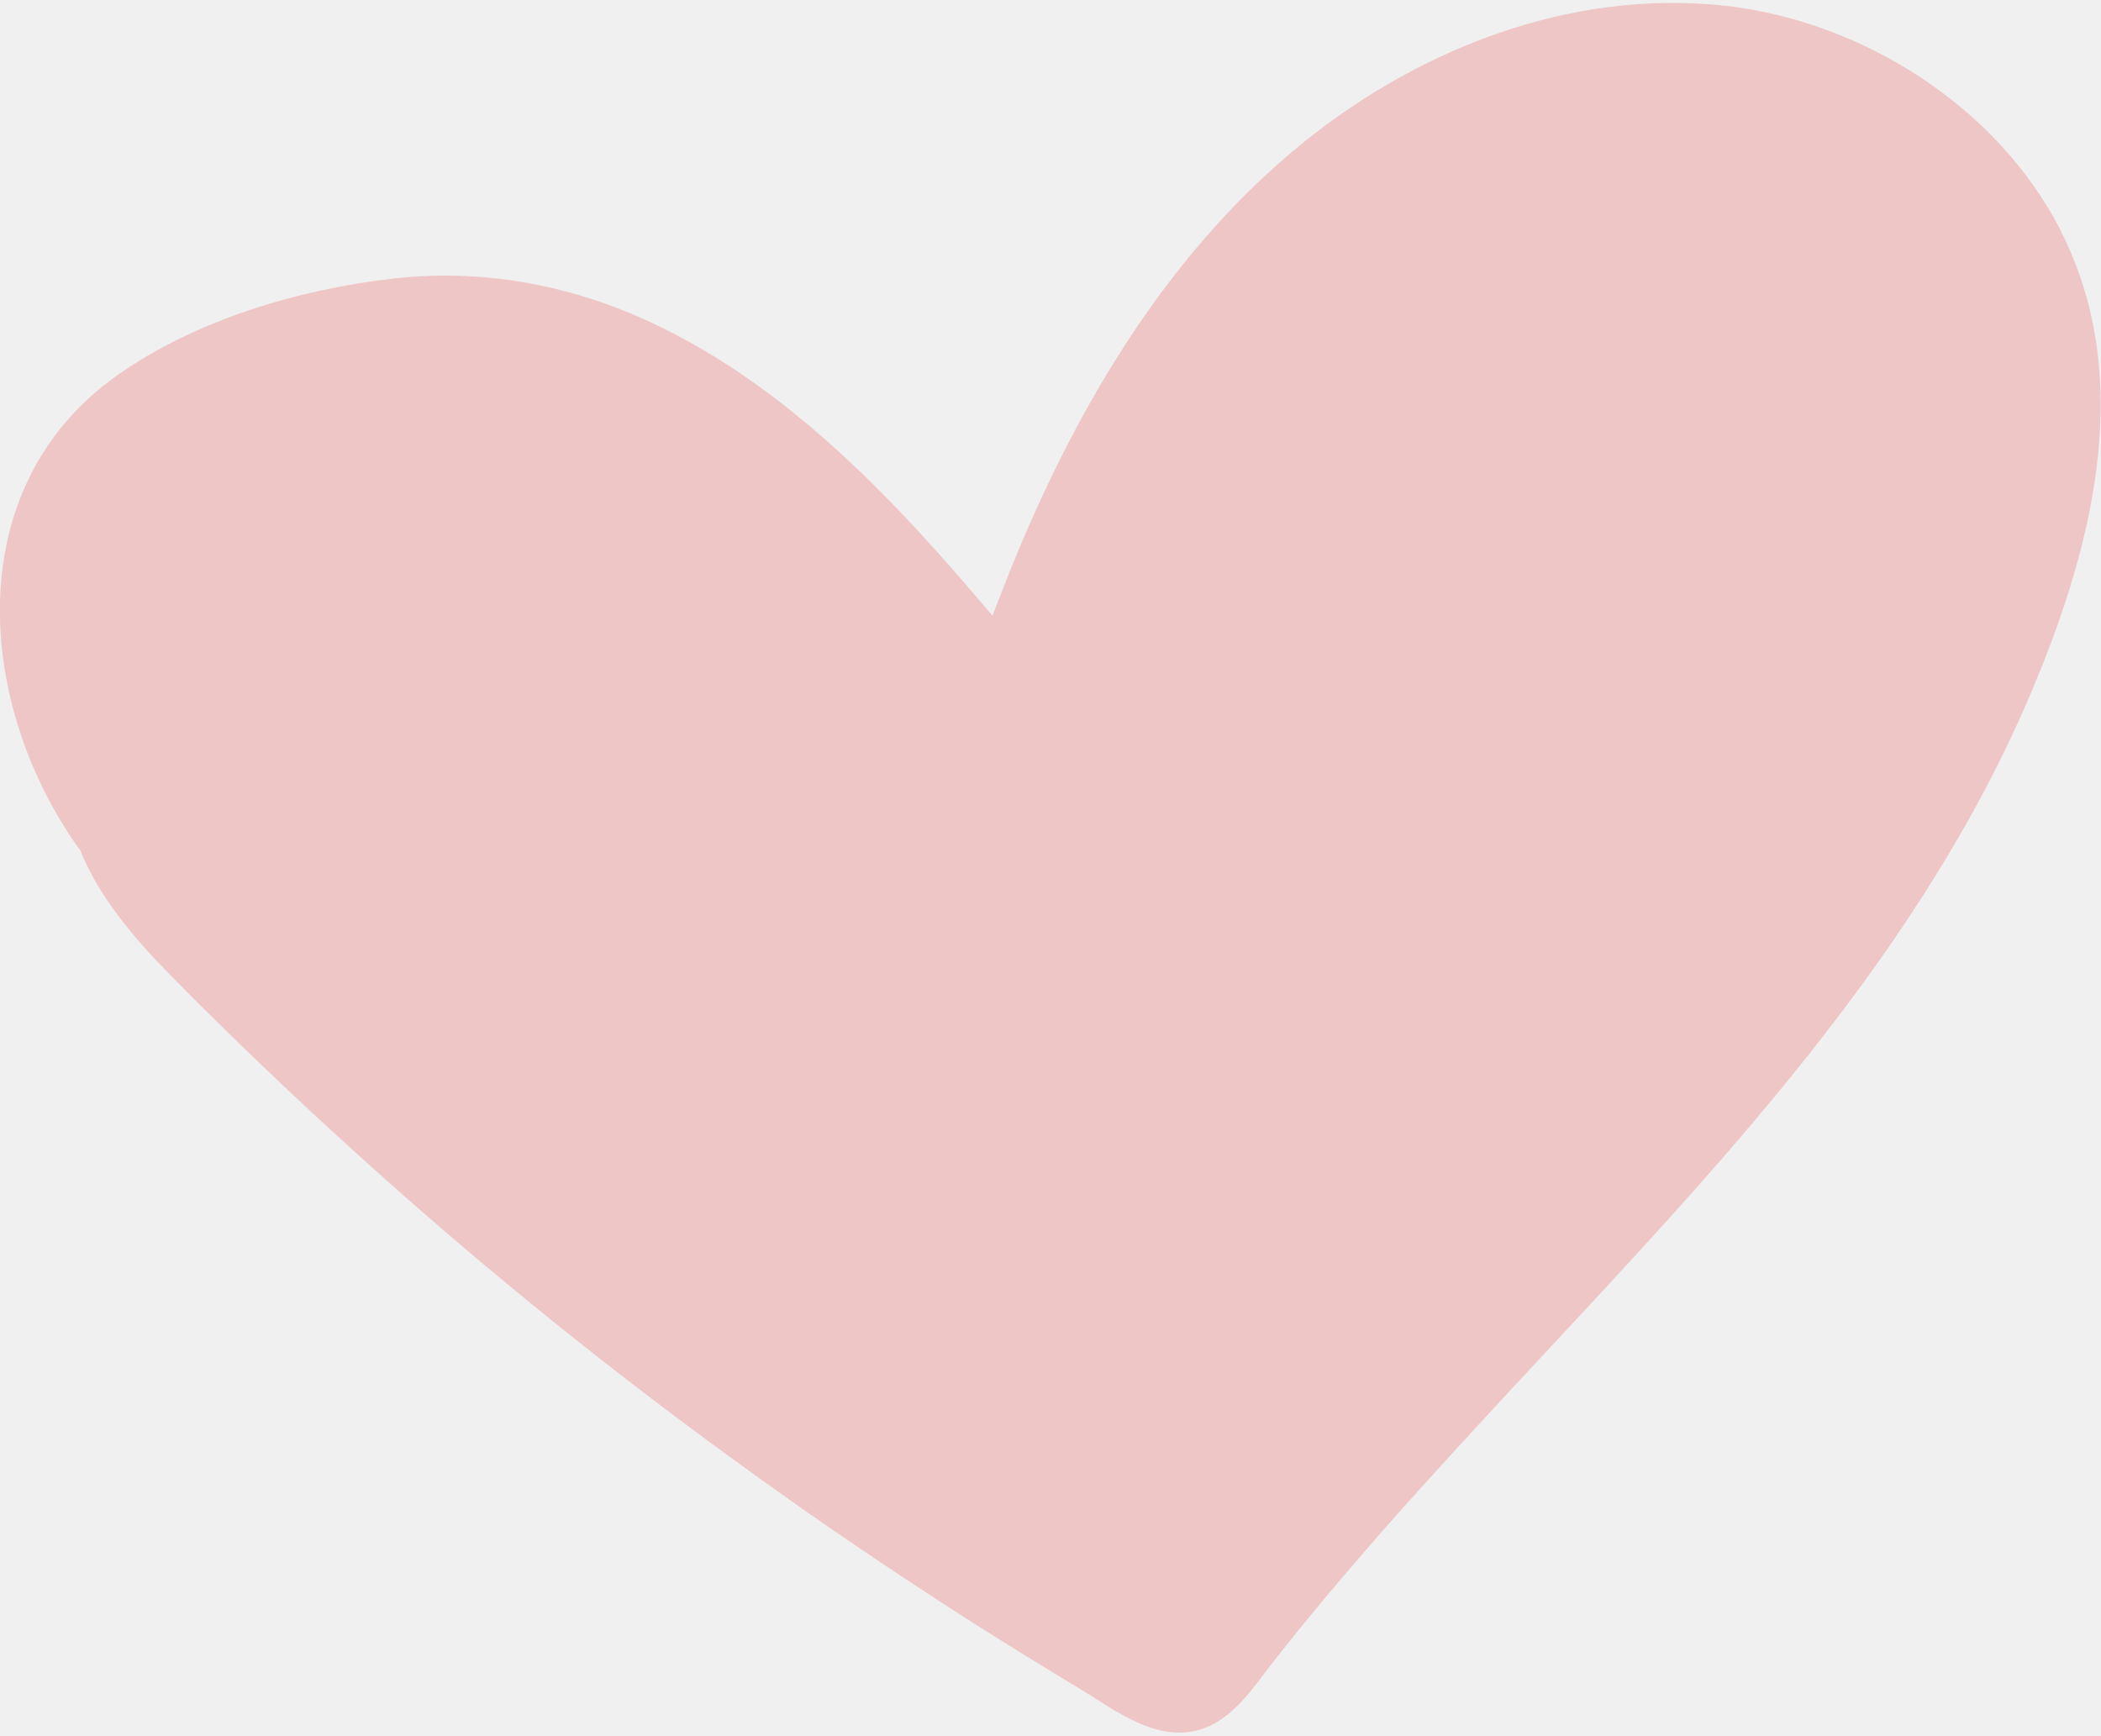
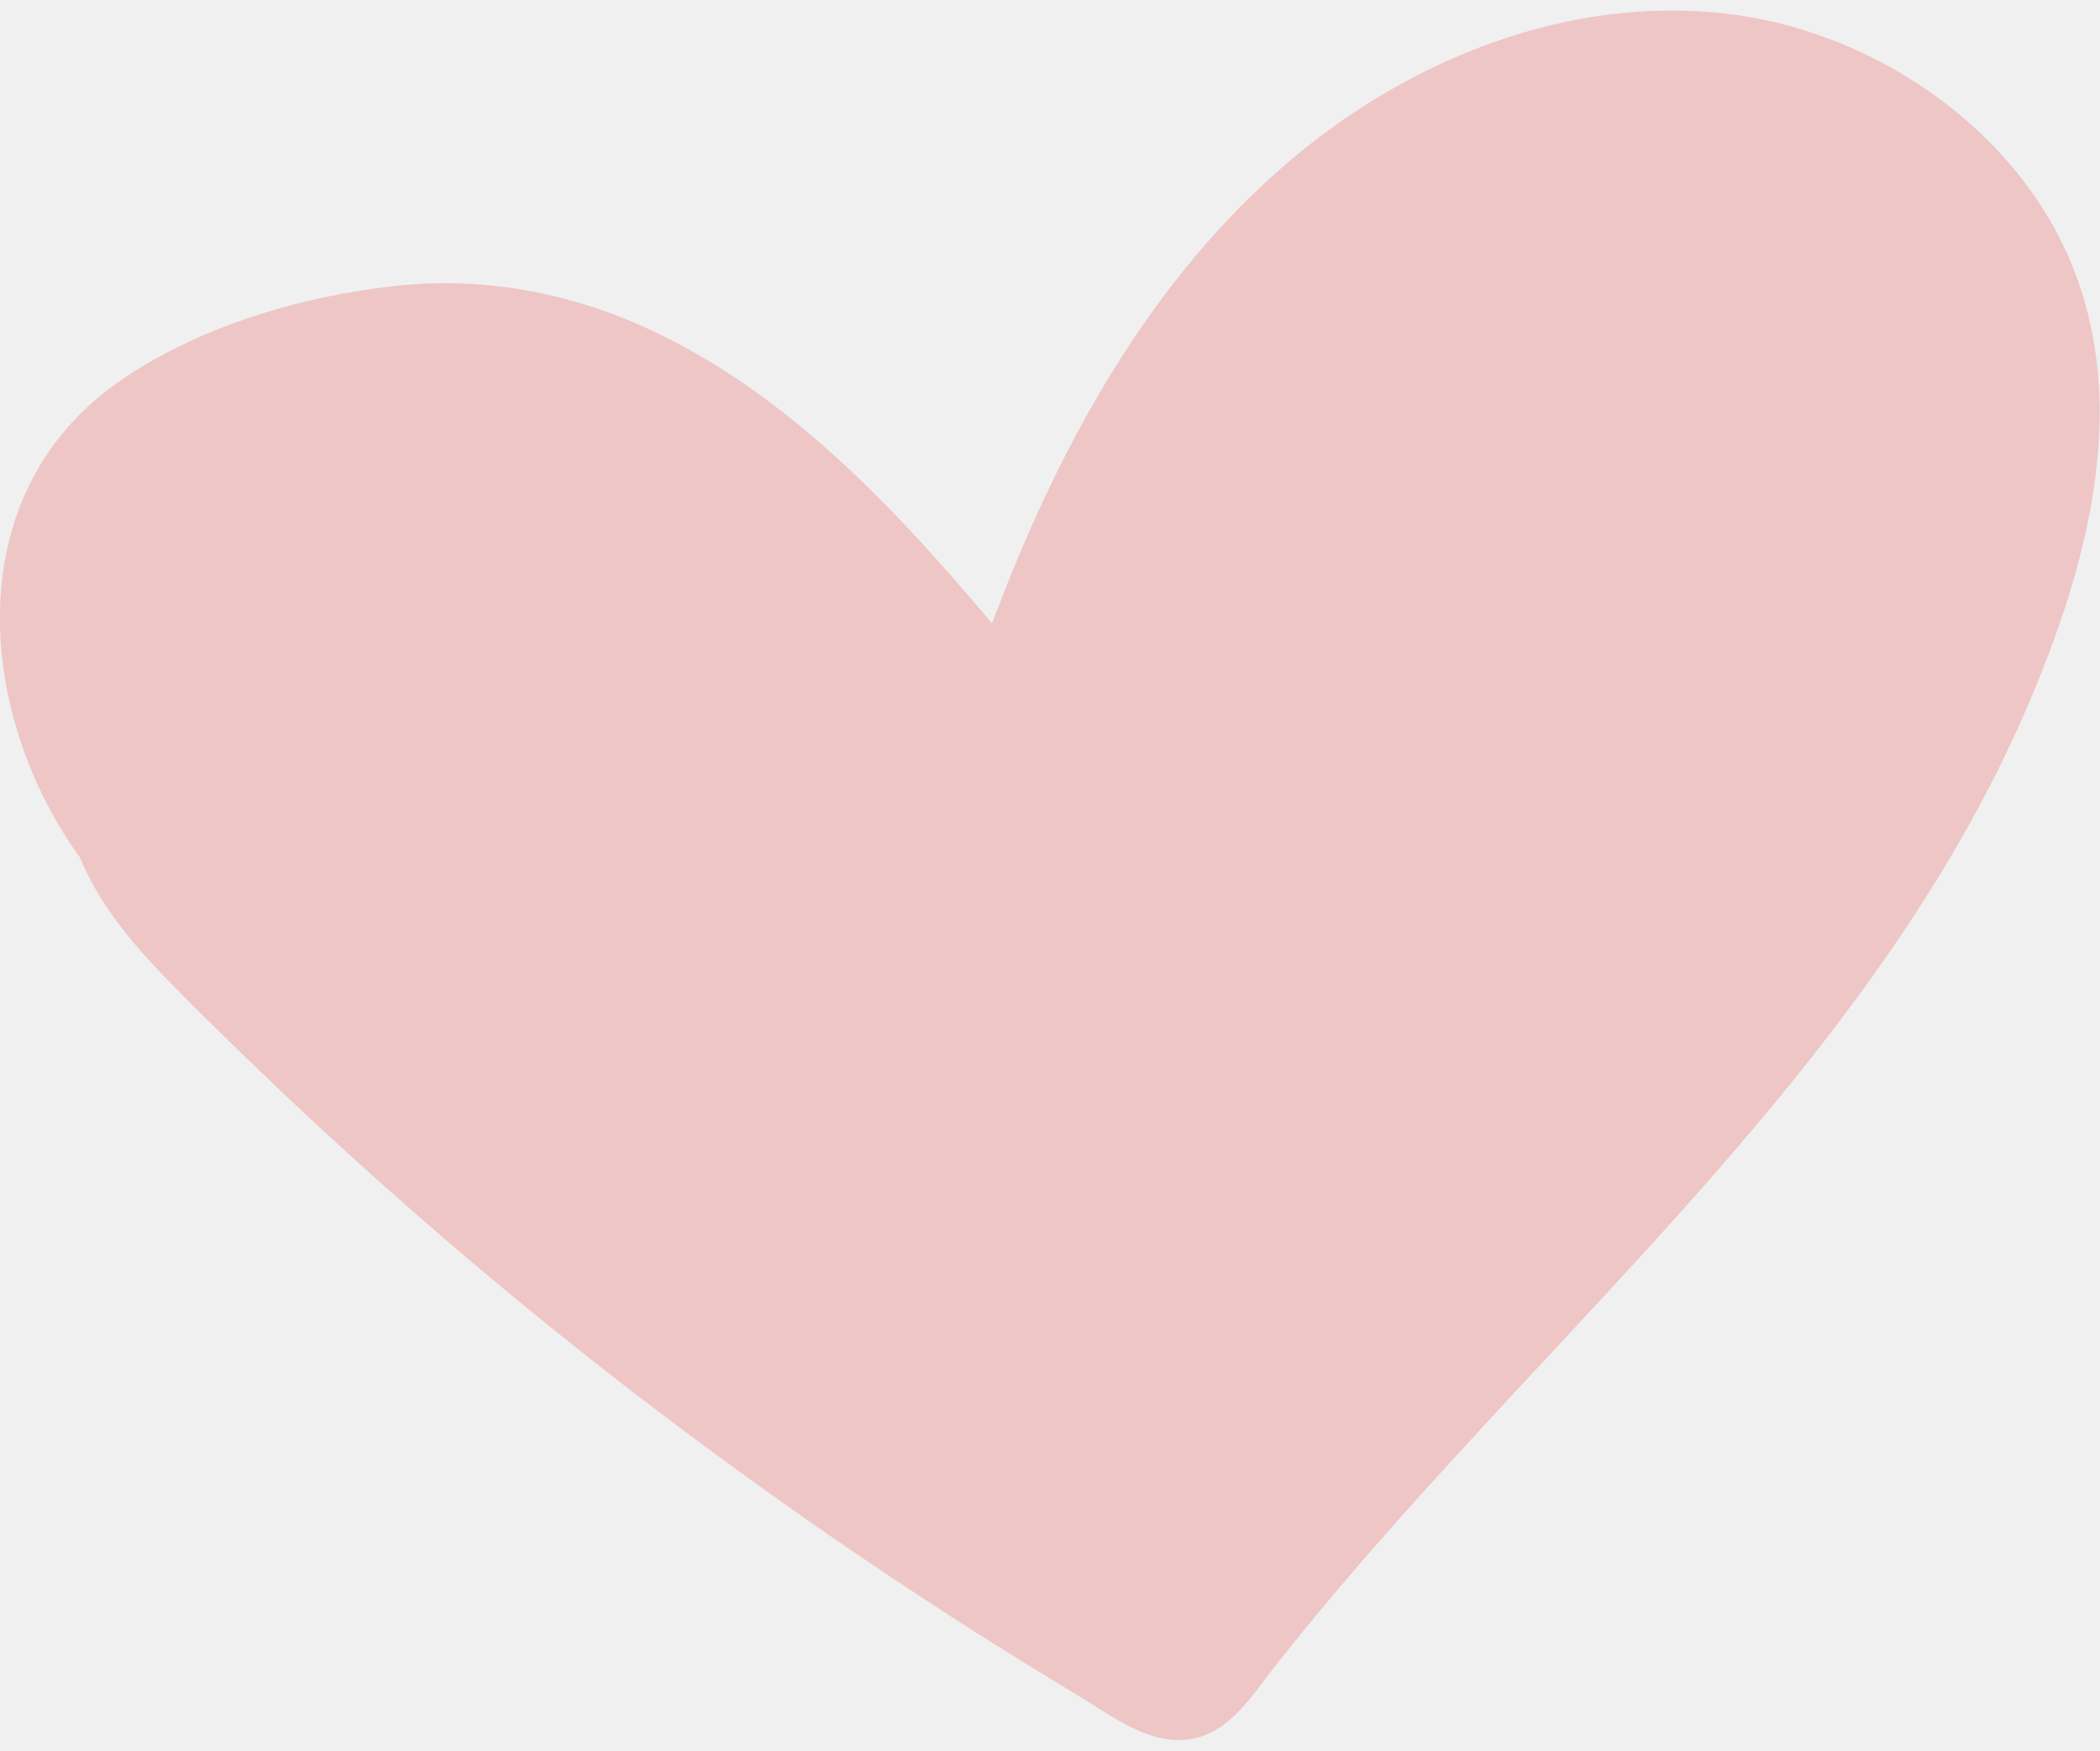
- <svg xmlns="http://www.w3.org/2000/svg" width="46" height="38" viewBox="0 0 51 42" fill="none">
+ <svg xmlns="http://www.w3.org/2000/svg" width="42" height="35" viewBox="0 0 51 42" fill="none">
  <g opacity="0.4" clip-path="url(#clip0_2_3238)">
    <path d="M50.034 5.554C48.496 2.529 45.232 0.47 41.932 0.081C38.105 -0.361 34.268 1.165 31.353 3.63C28.33 6.186 26.247 9.654 24.726 13.284C24.503 13.816 24.297 14.349 24.091 14.882C21.731 12.083 19.137 9.319 15.81 7.766C13.843 6.845 11.679 6.448 9.524 6.701C7.235 6.962 4.722 7.712 2.817 9.067C-0.975 11.776 -0.581 16.977 1.869 20.472C1.896 20.508 1.914 20.535 1.94 20.562C2.397 21.7 3.237 22.693 4.122 23.596C5.589 25.086 7.1 26.531 8.647 27.931C11.724 30.721 14.961 33.331 18.332 35.751C20.032 36.979 21.775 38.153 23.537 39.282C24.404 39.833 25.281 40.375 26.166 40.907C26.962 41.386 27.883 42.117 28.867 41.982C29.851 41.847 30.396 40.925 30.968 40.203C31.523 39.499 32.086 38.812 32.667 38.135C33.848 36.745 35.082 35.399 36.316 34.062C41.136 28.852 46.314 23.632 49.194 17.004C50.741 13.428 51.894 9.22 50.025 5.545L50.034 5.554Z" fill="#EB8888" />
  </g>
  <defs>
    <clipPath id="clip0_2_3238">
      <rect width="51" height="42" fill="white" />
    </clipPath>
  </defs>
</svg>
